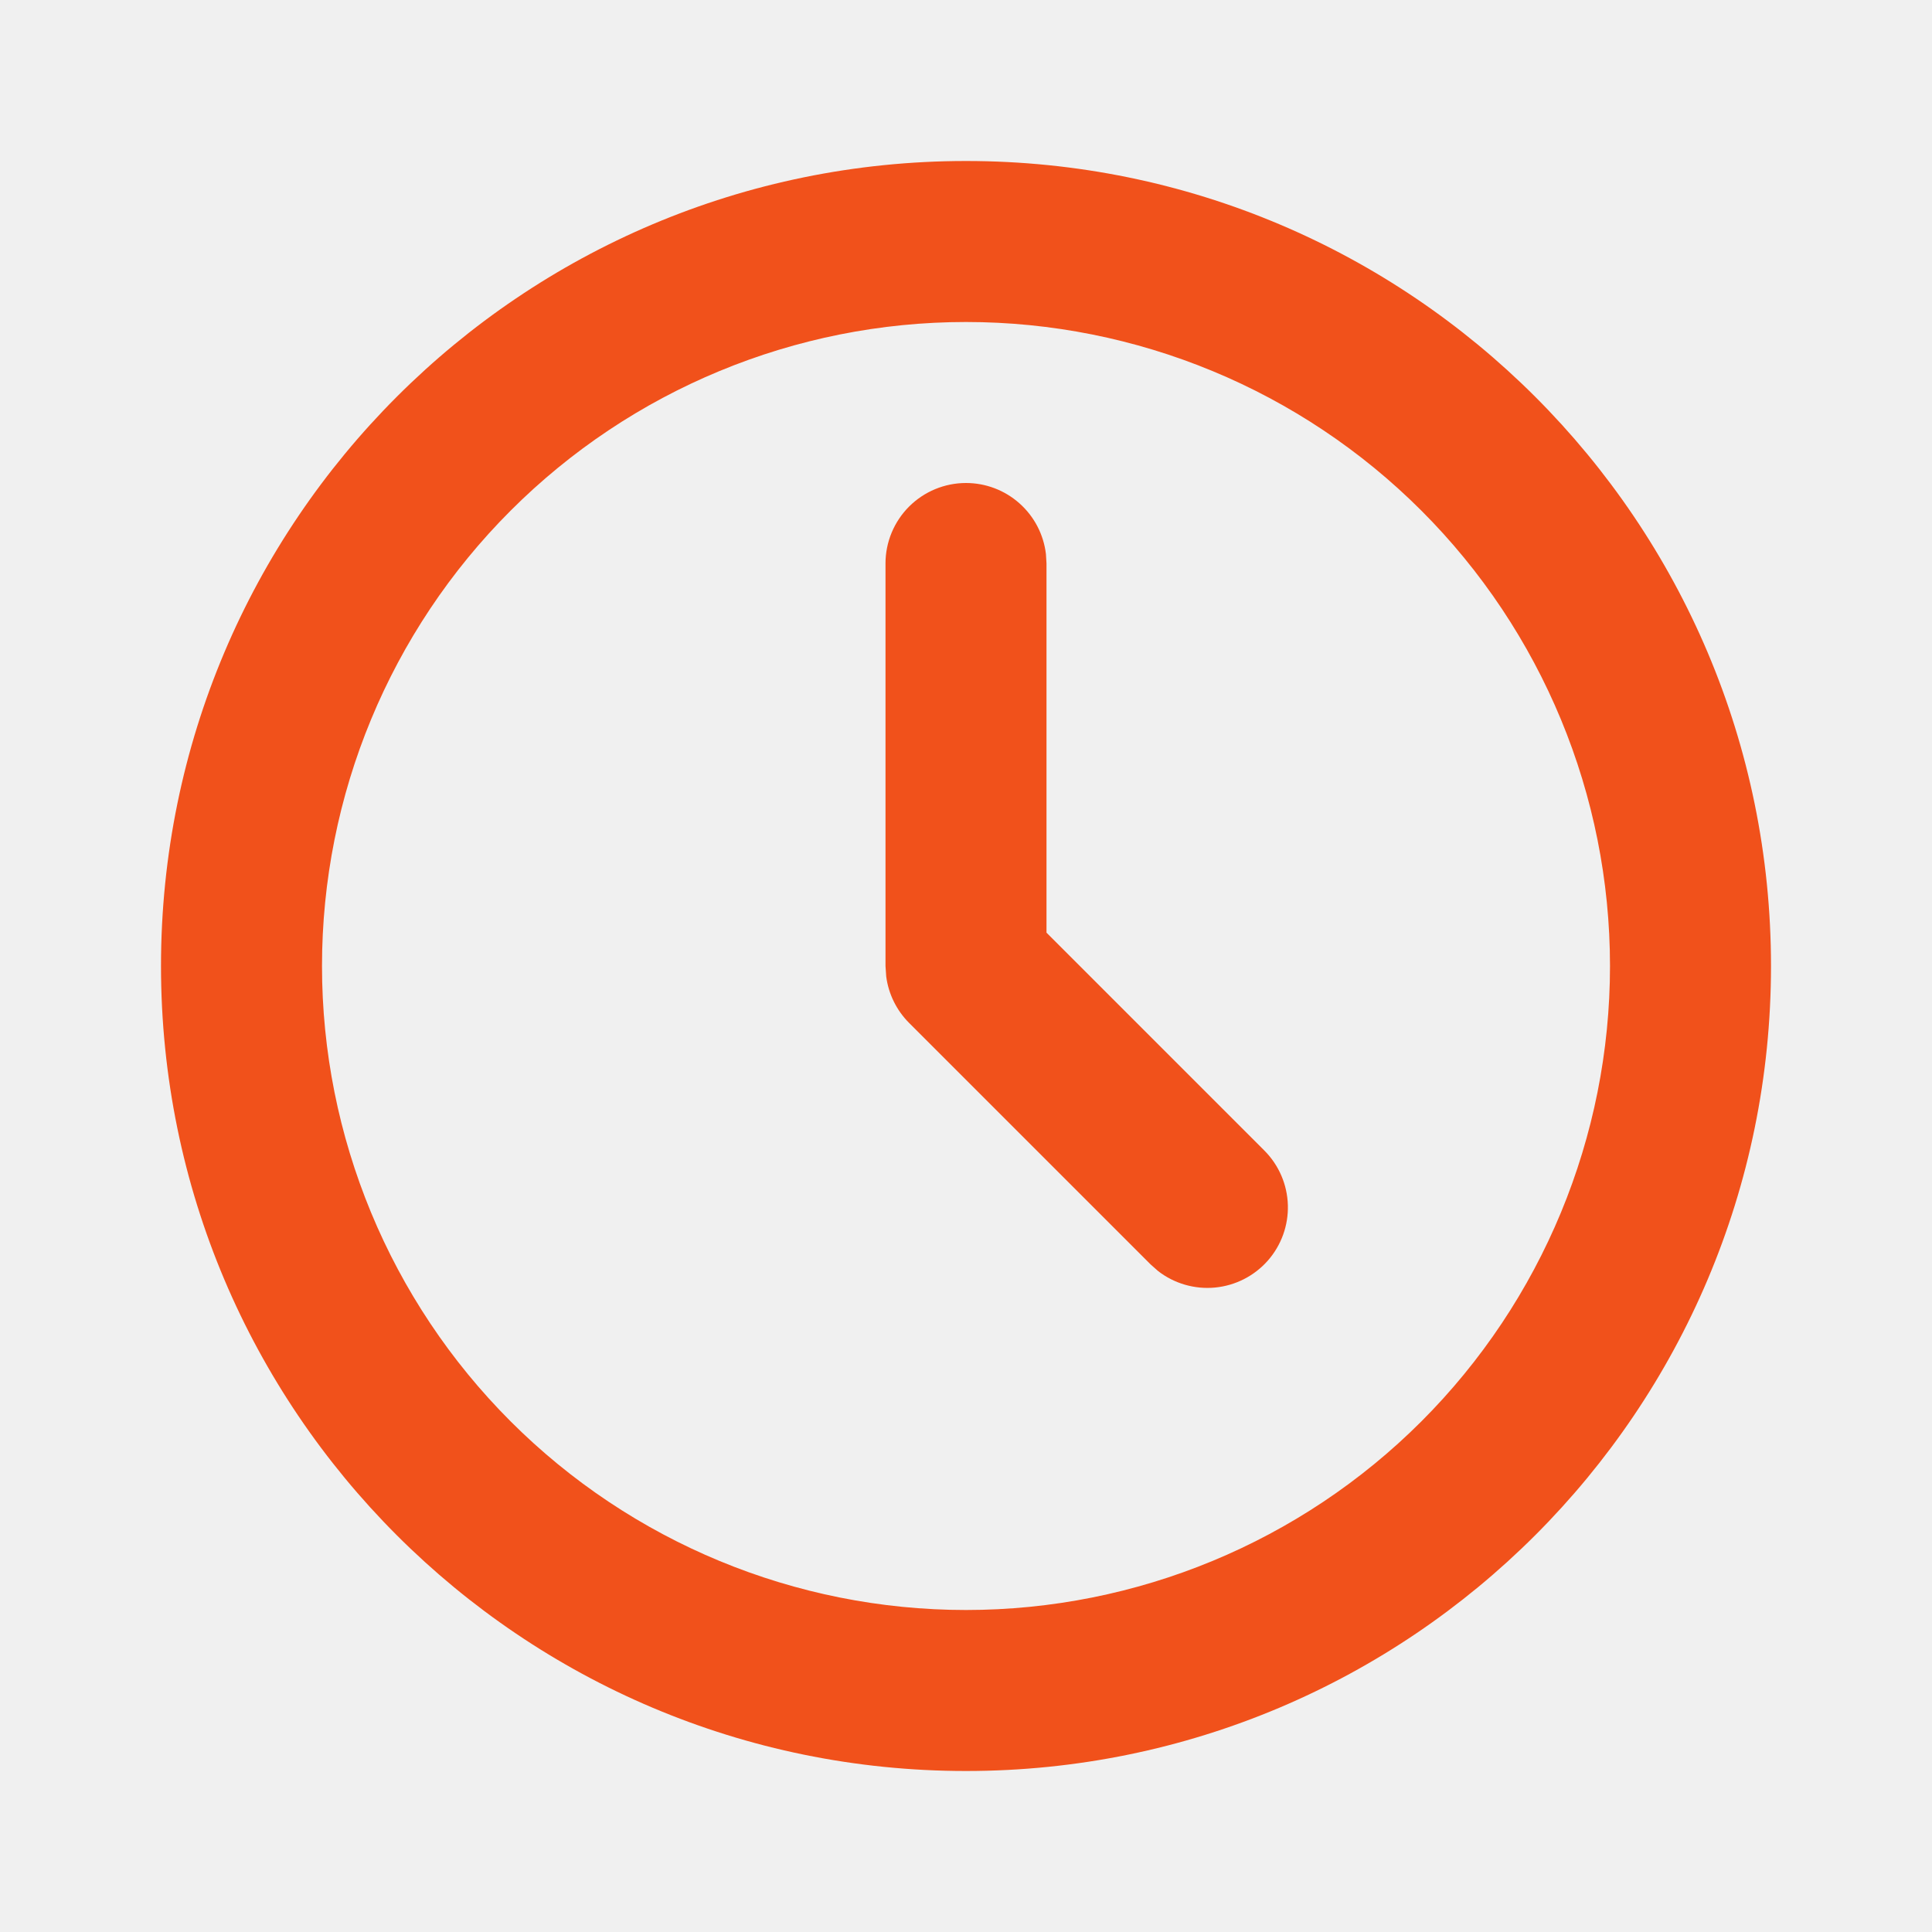
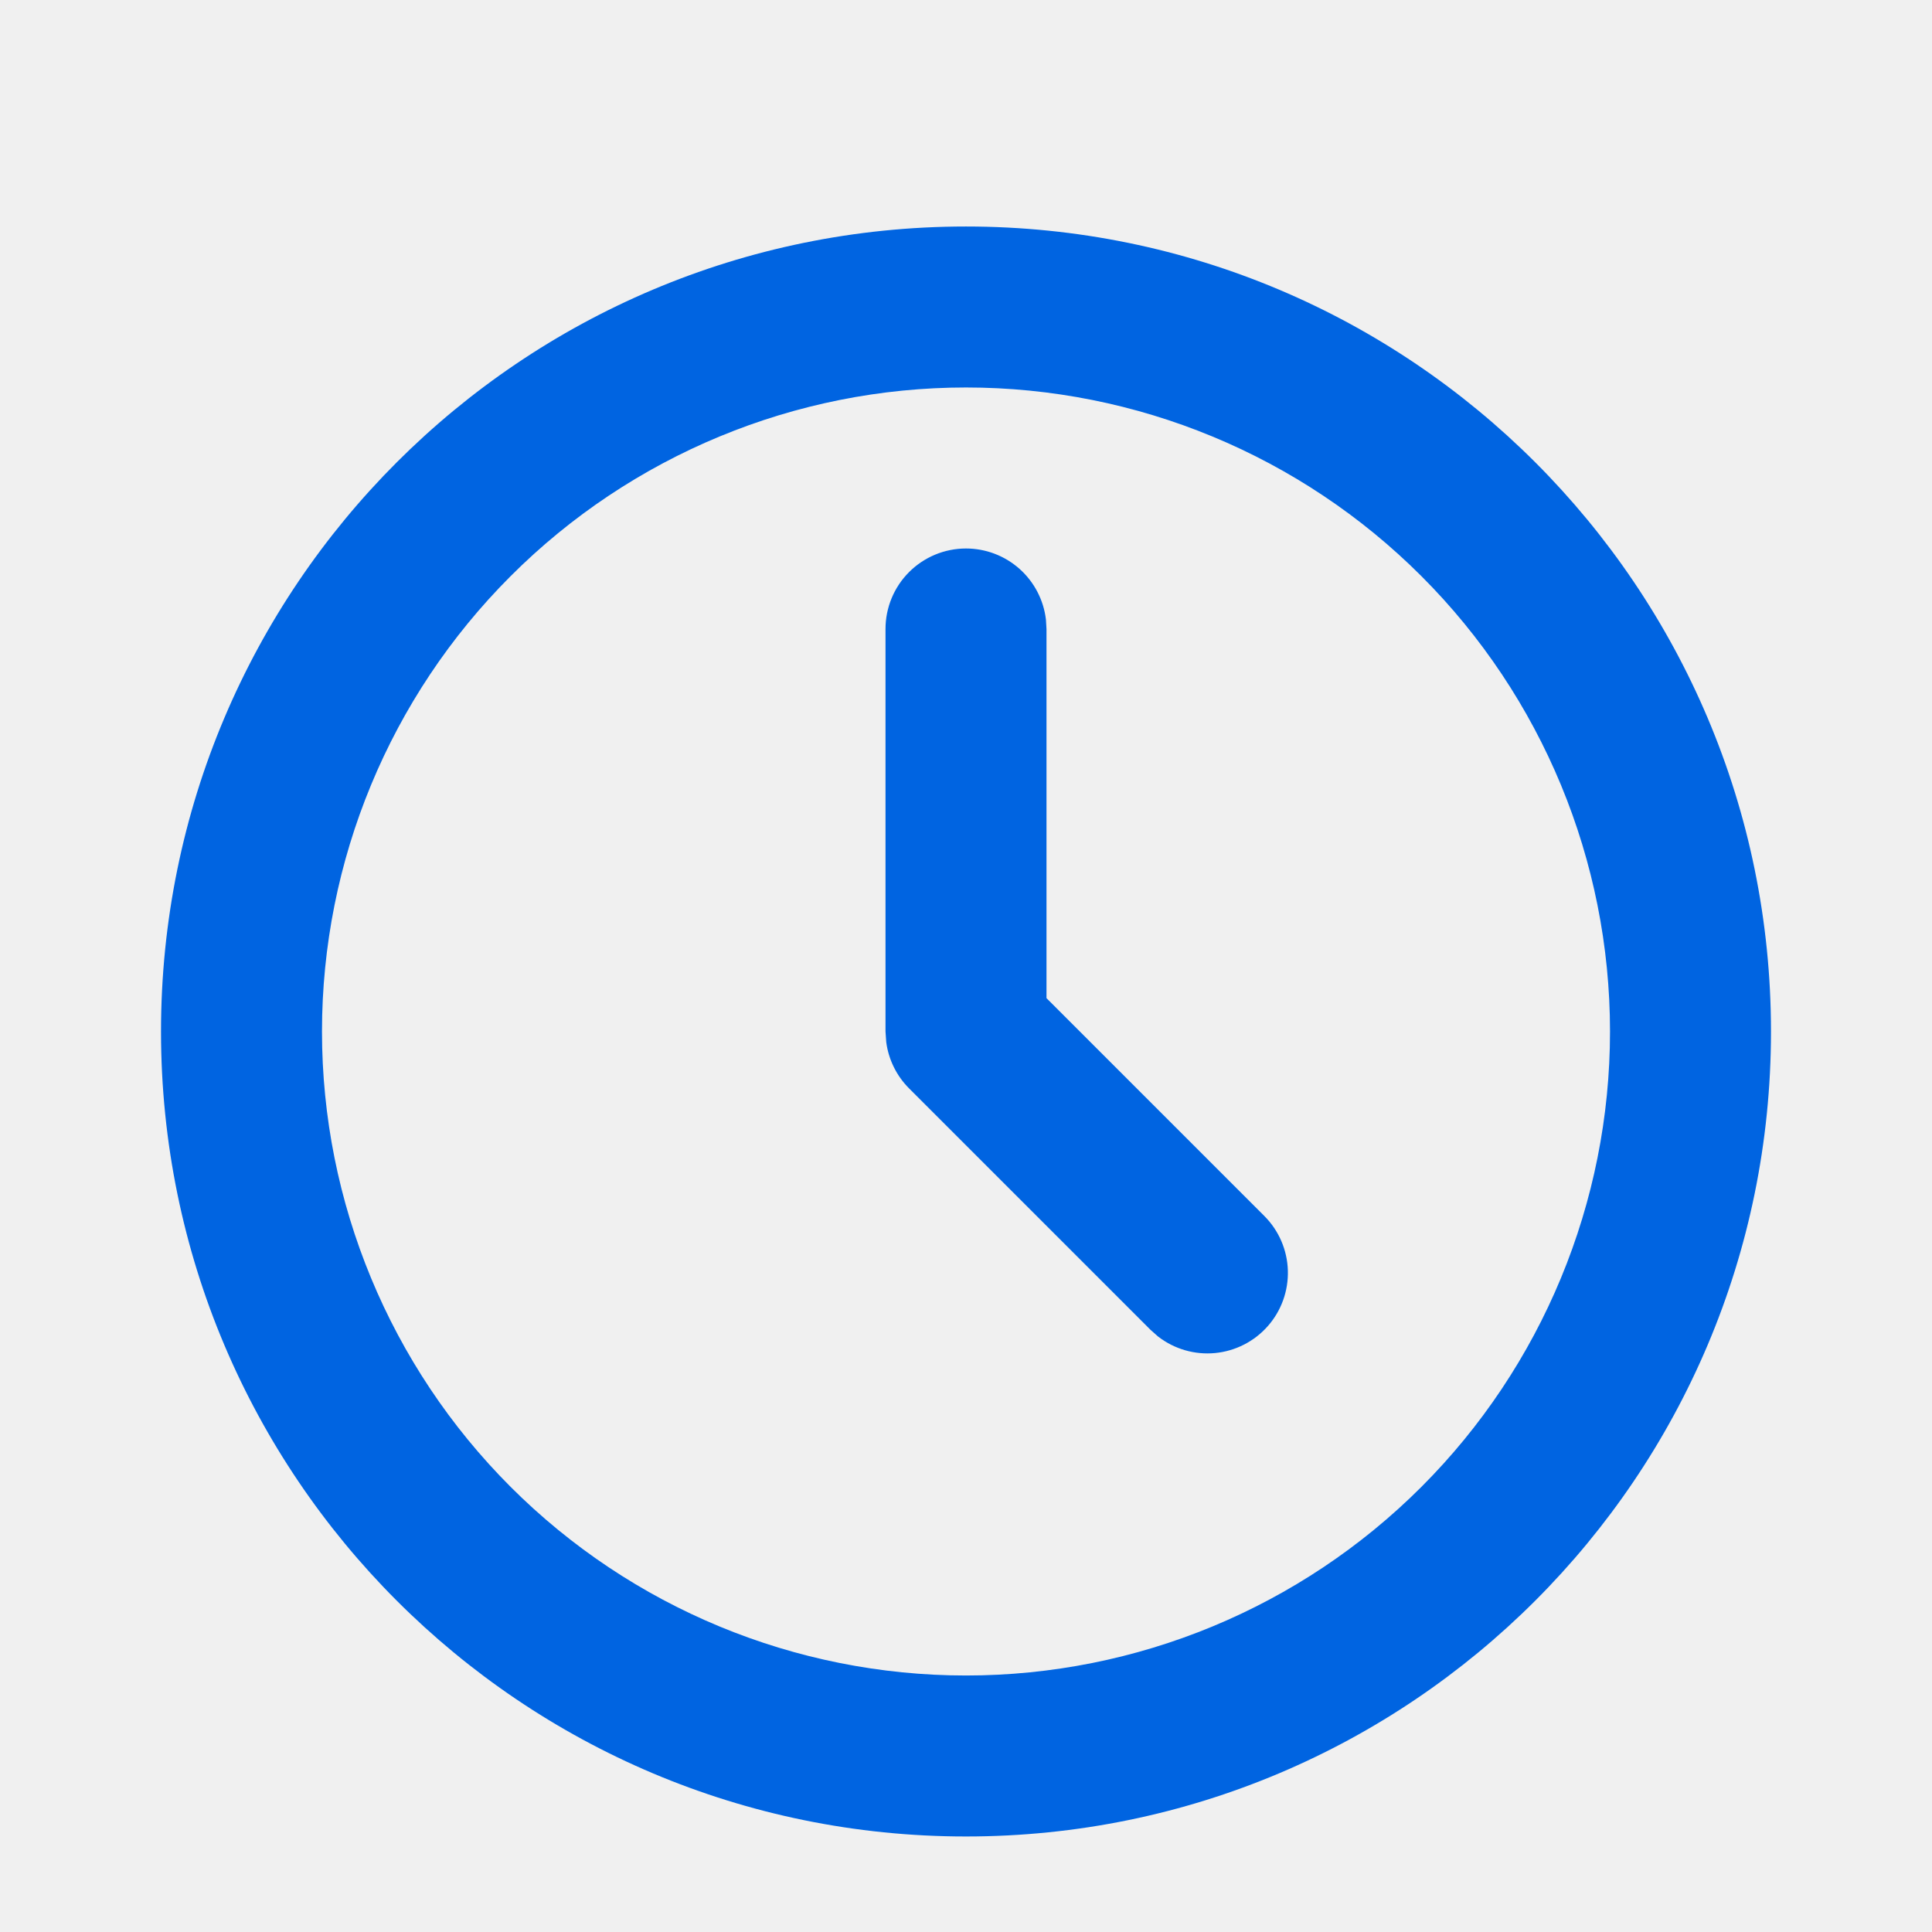
- <svg xmlns="http://www.w3.org/2000/svg" width="99" height="99" viewBox="0 0 99 99" fill="none">
-   <g clip-path="url(#clip0_11_2)">
-     <path d="M49.5 8.25C72.282 8.25 90.75 26.718 90.75 49.5C90.75 72.282 72.282 90.75 49.5 90.75C26.718 90.75 8.25 72.282 8.25 49.5C8.25 26.718 26.718 8.25 49.5 8.25ZM49.5 16.5C40.748 16.5 32.354 19.977 26.166 26.166C19.977 32.354 16.5 40.748 16.5 49.5C16.5 58.252 19.977 66.646 26.166 72.835C32.354 79.023 40.748 82.5 49.5 82.5C58.252 82.5 66.646 79.023 72.835 72.835C79.023 66.646 82.5 58.252 82.5 49.5C82.5 40.748 79.023 32.354 72.835 26.166C66.646 19.977 58.252 16.5 49.5 16.5ZM49.5 24.75C50.51 24.75 51.486 25.121 52.24 25.793C52.996 26.464 53.478 27.389 53.596 28.392L53.625 28.875V47.792L64.791 58.959C65.531 59.701 65.961 60.697 65.993 61.745C66.025 62.792 65.657 63.813 64.964 64.599C64.27 65.385 63.304 65.877 62.261 65.977C61.218 66.076 60.175 65.775 59.346 65.134L58.959 64.791L46.584 52.416C45.943 51.775 45.531 50.94 45.412 50.04L45.375 49.5V28.875C45.375 27.781 45.81 26.732 46.583 25.958C47.357 25.185 48.406 24.75 49.5 24.75Z" fill="#F1511B" />
+ <svg xmlns="http://www.w3.org/2000/svg" width="59" height="59" viewBox="0 0 59 59" fill="none">
+   <g clip-path="url(#clip0_327_110)">
+     <path d="M29.5 6.917C43.077 6.917 54.083 17.923 54.083 31.5C54.083 45.077 43.077 56.083 29.5 56.083C15.923 56.083 4.917 45.077 4.917 31.5C4.917 17.923 15.923 6.917 29.5 6.917ZM29.5 11.833C24.284 11.833 19.282 13.905 15.594 17.594C11.905 21.282 9.833 26.284 9.833 31.5C9.833 36.716 11.905 41.718 15.594 45.407C19.282 49.095 24.284 51.167 29.5 51.167C34.716 51.167 39.718 49.095 43.407 45.407C47.095 41.718 49.167 36.716 49.167 31.5C49.167 26.284 47.095 21.282 43.407 17.594C39.718 13.905 34.716 11.833 29.5 11.833ZM29.5 16.75C30.102 16.75 30.683 16.971 31.133 17.371C31.583 17.771 31.871 18.323 31.941 18.921L31.958 19.208V30.482L38.613 37.137C39.054 37.579 39.31 38.173 39.329 38.797C39.348 39.422 39.129 40.03 38.716 40.498C38.303 40.967 37.727 41.26 37.105 41.32C36.483 41.379 35.862 41.199 35.368 40.817L35.137 40.613L27.762 33.238C27.38 32.856 27.134 32.358 27.064 31.822L27.042 31.5V19.208C27.042 18.556 27.301 17.931 27.762 17.47C28.223 17.009 28.848 16.75 29.5 16.75Z" fill="#0064E1" />
  </g>
  <defs>
-     <clipPath id="clip0_11_2">
-       <rect width="99" height="99" fill="white" />
+     <clipPath id="clip0_327_110">
+       <rect width="59" height="59" fill="white" />
    </clipPath>
  </defs>
</svg>
